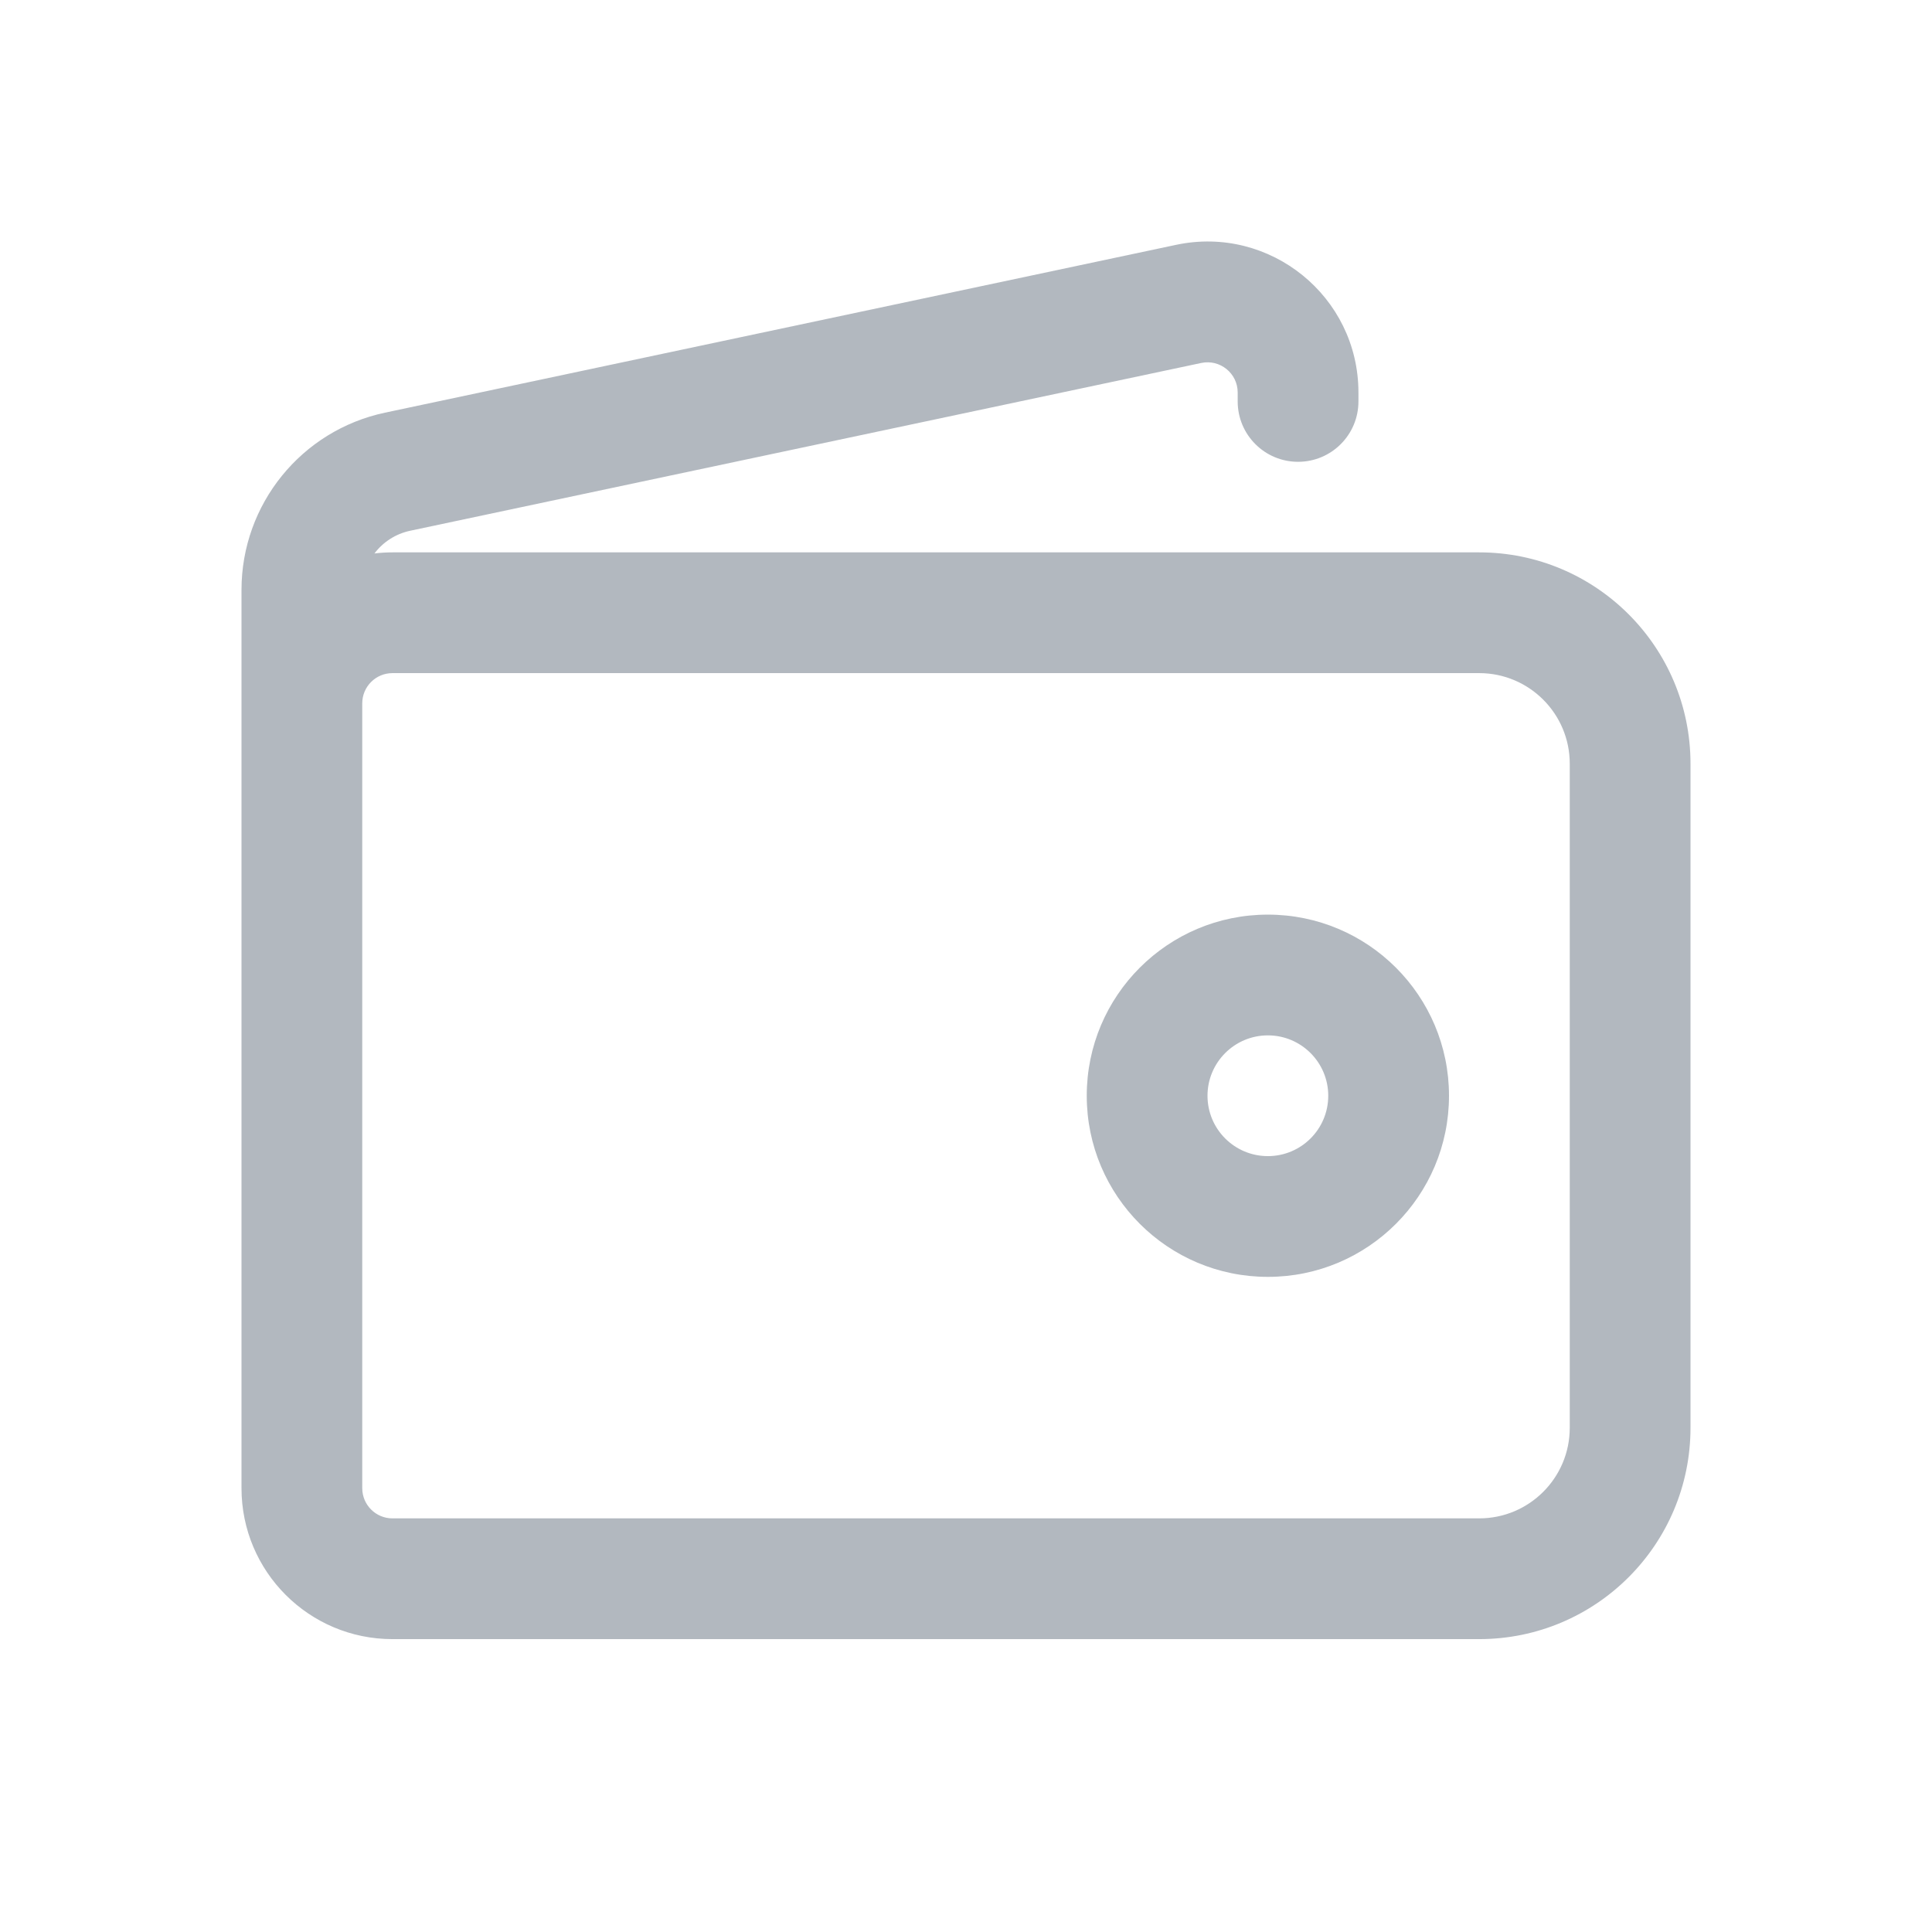
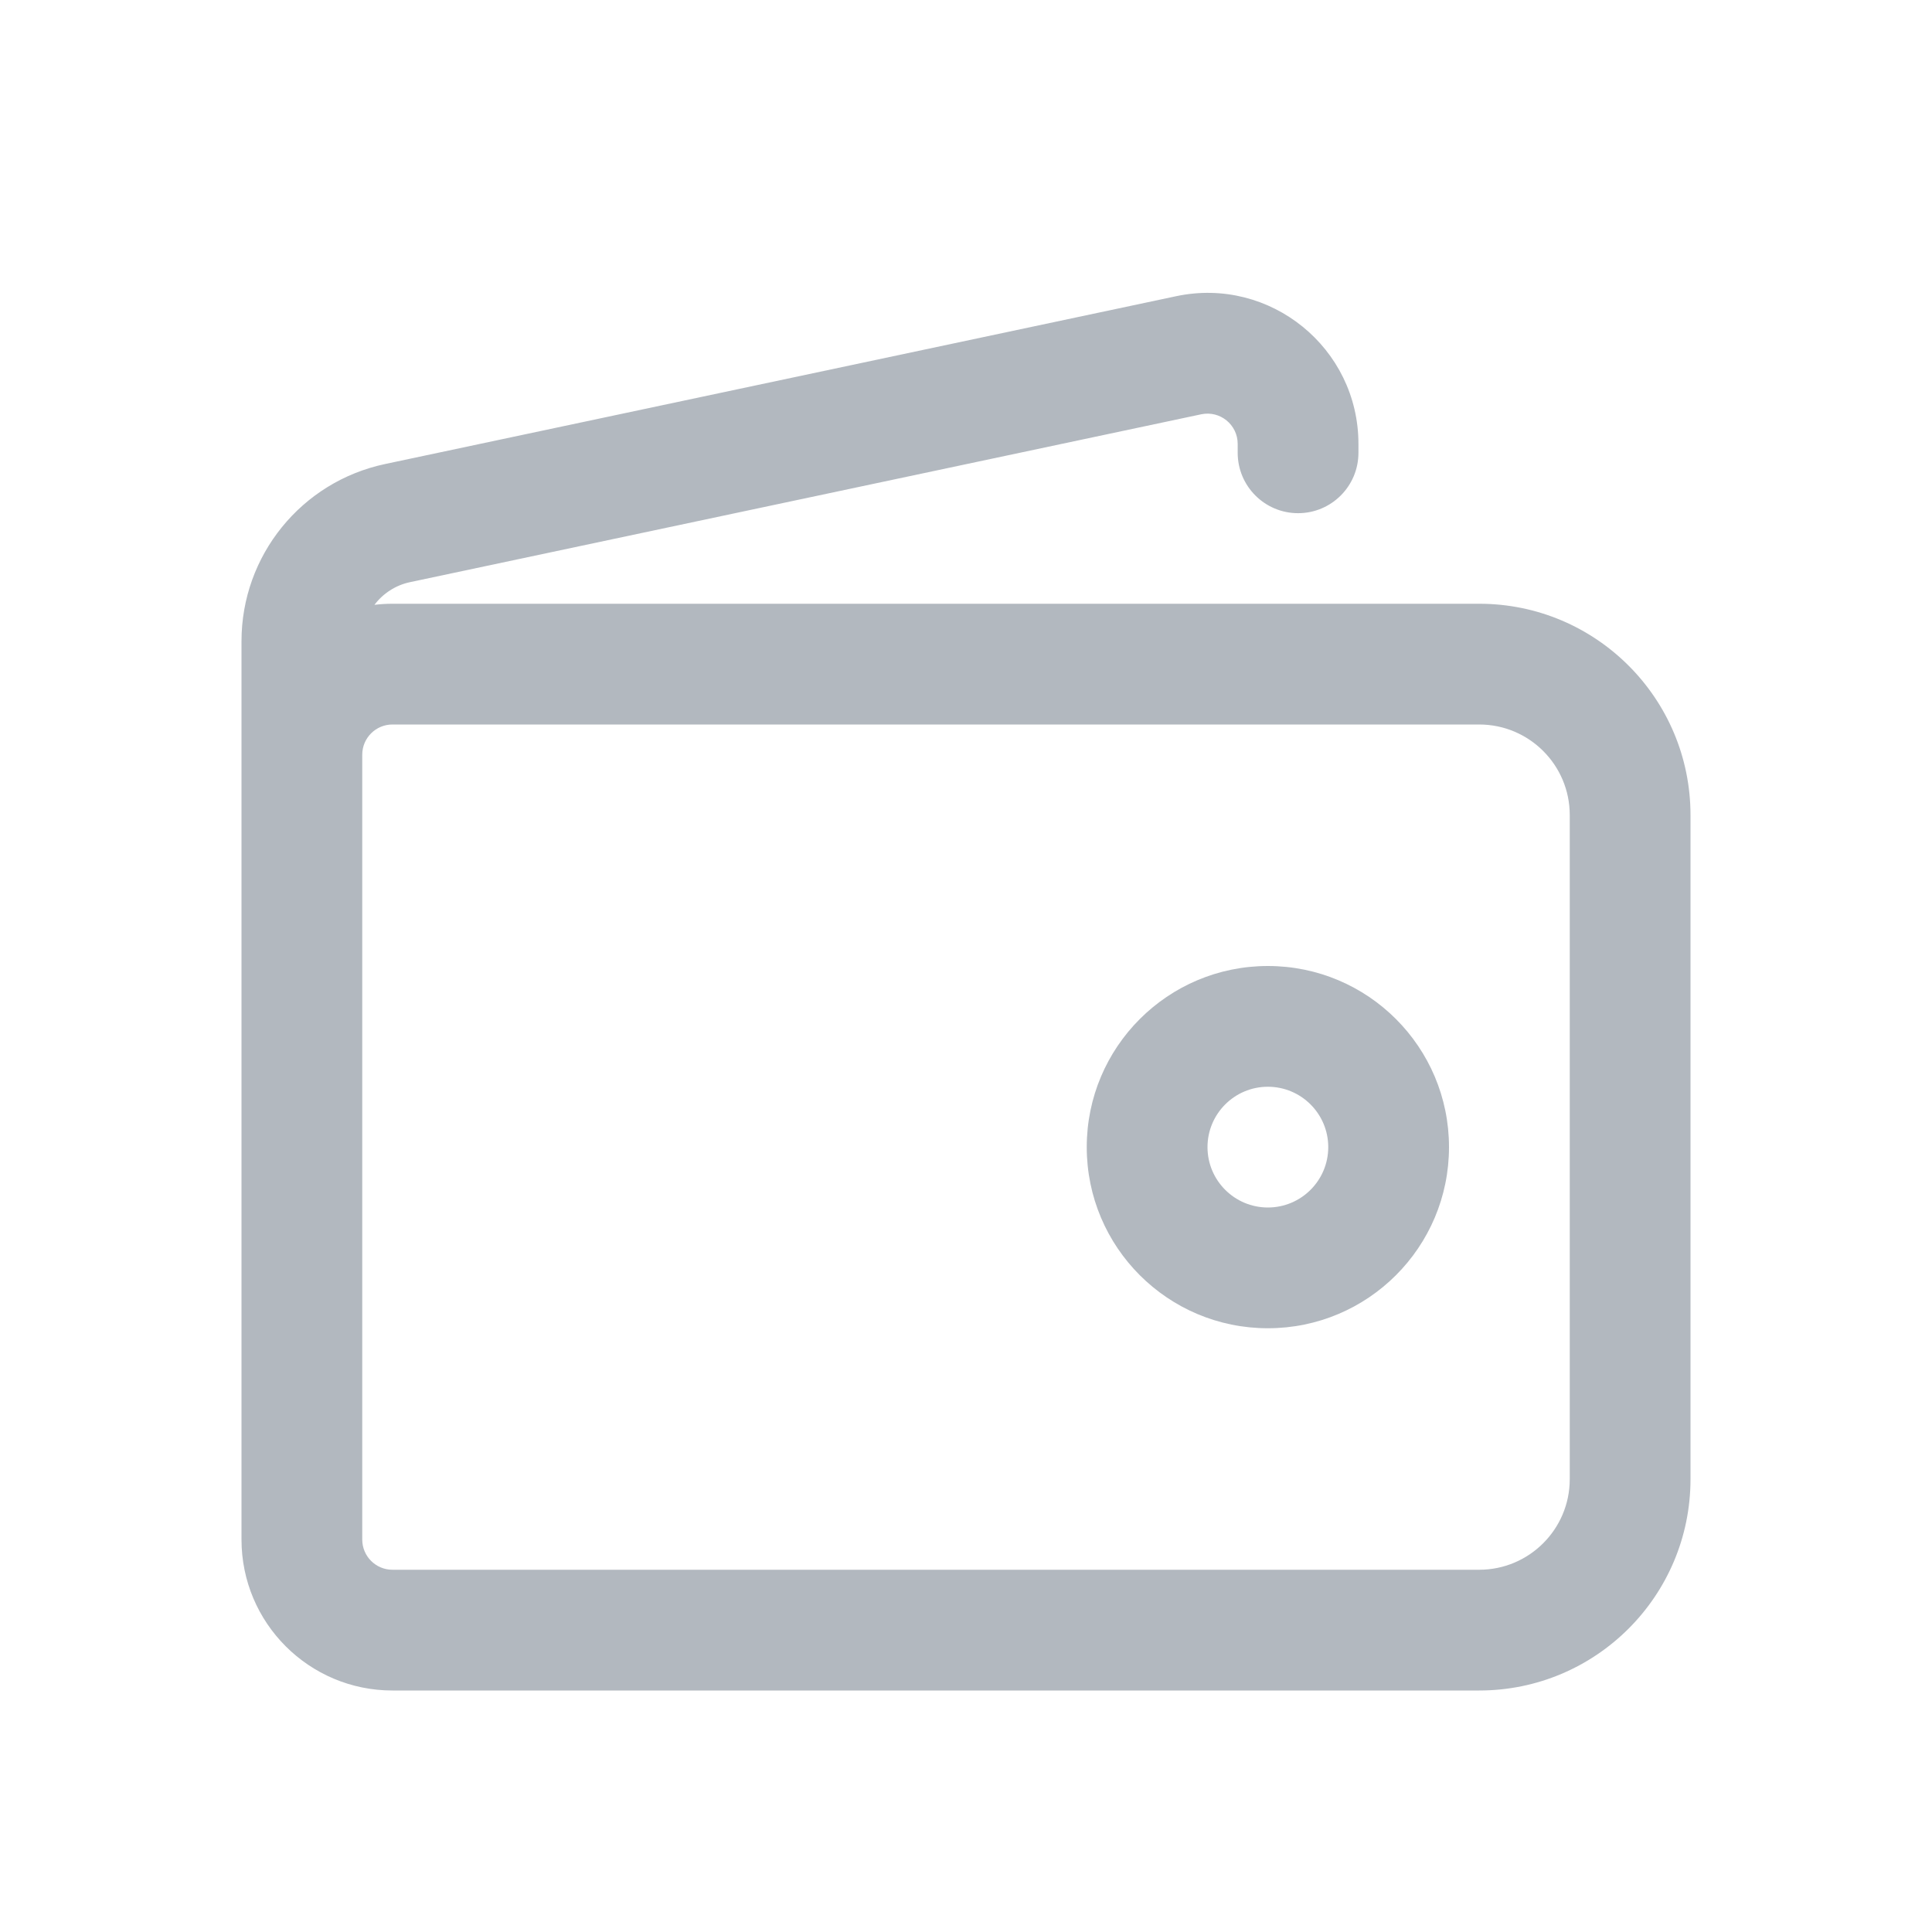
<svg xmlns="http://www.w3.org/2000/svg" width="32" height="32" viewBox="0 0 32 32" fill="none">
-   <path fill-rule="evenodd" clip-rule="evenodd" d="M21 15.149C19.343 15.149 18 16.492 18 18.149C18 19.806 19.343 21.149 21 21.149C22.657 21.149 24 19.806 24 18.149C24 16.492 22.657 15.149 21 15.149ZM20 18.149C20 17.597 20.448 17.149 21 17.149C21.552 17.149 22 17.597 22 18.149C22 18.702 21.552 19.149 21 19.149C20.448 19.149 20 18.702 20 18.149Z" fill="#B2B8BF" />
-   <path fill-rule="evenodd" clip-rule="evenodd" d="M20.5 6.501C20.5 6.183 20.207 5.946 19.896 6.012L6.793 8.791C6.55 8.843 6.343 8.98 6.202 9.167C6.3 9.155 6.399 9.149 6.5 9.149L24.5 9.149C26.433 9.149 28 10.716 28 12.649V23.649C28 25.582 26.433 27.149 24.5 27.149H6.5C5.119 27.149 4 26.03 4 24.649V9.77C4 8.353 4.991 7.129 6.377 6.835L19.481 4.055C21.036 3.726 22.5 4.911 22.5 6.501V6.649C22.5 7.202 22.052 7.649 21.5 7.649C20.948 7.649 20.5 7.202 20.5 6.649V6.501ZM6 11.649C6 11.373 6.224 11.149 6.5 11.149L24.5 11.149C25.328 11.149 26 11.821 26 12.649V23.649C26 24.478 25.328 25.149 24.5 25.149L6.5 25.149C6.224 25.149 6 24.925 6 24.649L6 11.649Z" fill="#B2B8BF" />
+   <path fill-rule="evenodd" clip-rule="evenodd" d="M21 16C19.343 16 18 17.343 18 19C18 20.657 19.343 22 21 22C22.657 22 24 20.657 24 19C24 17.343 22.657 16 21 16ZM20 19C20 18.448 20.448 18 21 18C21.552 18 22 18.448 22 19C22 19.552 21.552 20 21 20C20.448 20 20 19.552 20 19Z" fill="#B2B8BF" />
+   <path fill-rule="evenodd" clip-rule="evenodd" d="M20.5 7.352C20.5 7.034 20.207 6.796 19.896 6.862L6.793 9.642C6.55 9.693 6.343 9.831 6.202 10.018C6.3 10.006 6.399 10 6.5 10L24.5 10C26.433 10 28 11.567 28 13.5V24.5C28 26.433 26.433 28 24.5 28H6.5C5.119 28 4 26.881 4 25.5V10.62C4 9.203 4.991 7.98 6.377 7.686L19.481 4.906C21.036 4.576 22.5 5.762 22.5 7.352V7.5C22.5 8.052 22.052 8.5 21.5 8.5C20.948 8.5 20.5 8.052 20.5 7.5V7.352ZM6 12.5C6 12.224 6.224 12 6.5 12L24.5 12C25.328 12 26 12.671 26 13.5V24.5C26 25.328 25.328 26 24.5 26L6.5 26C6.224 26 6 25.776 6 25.5L6 12.5Z" fill="#B2B8BF" />
</svg>
